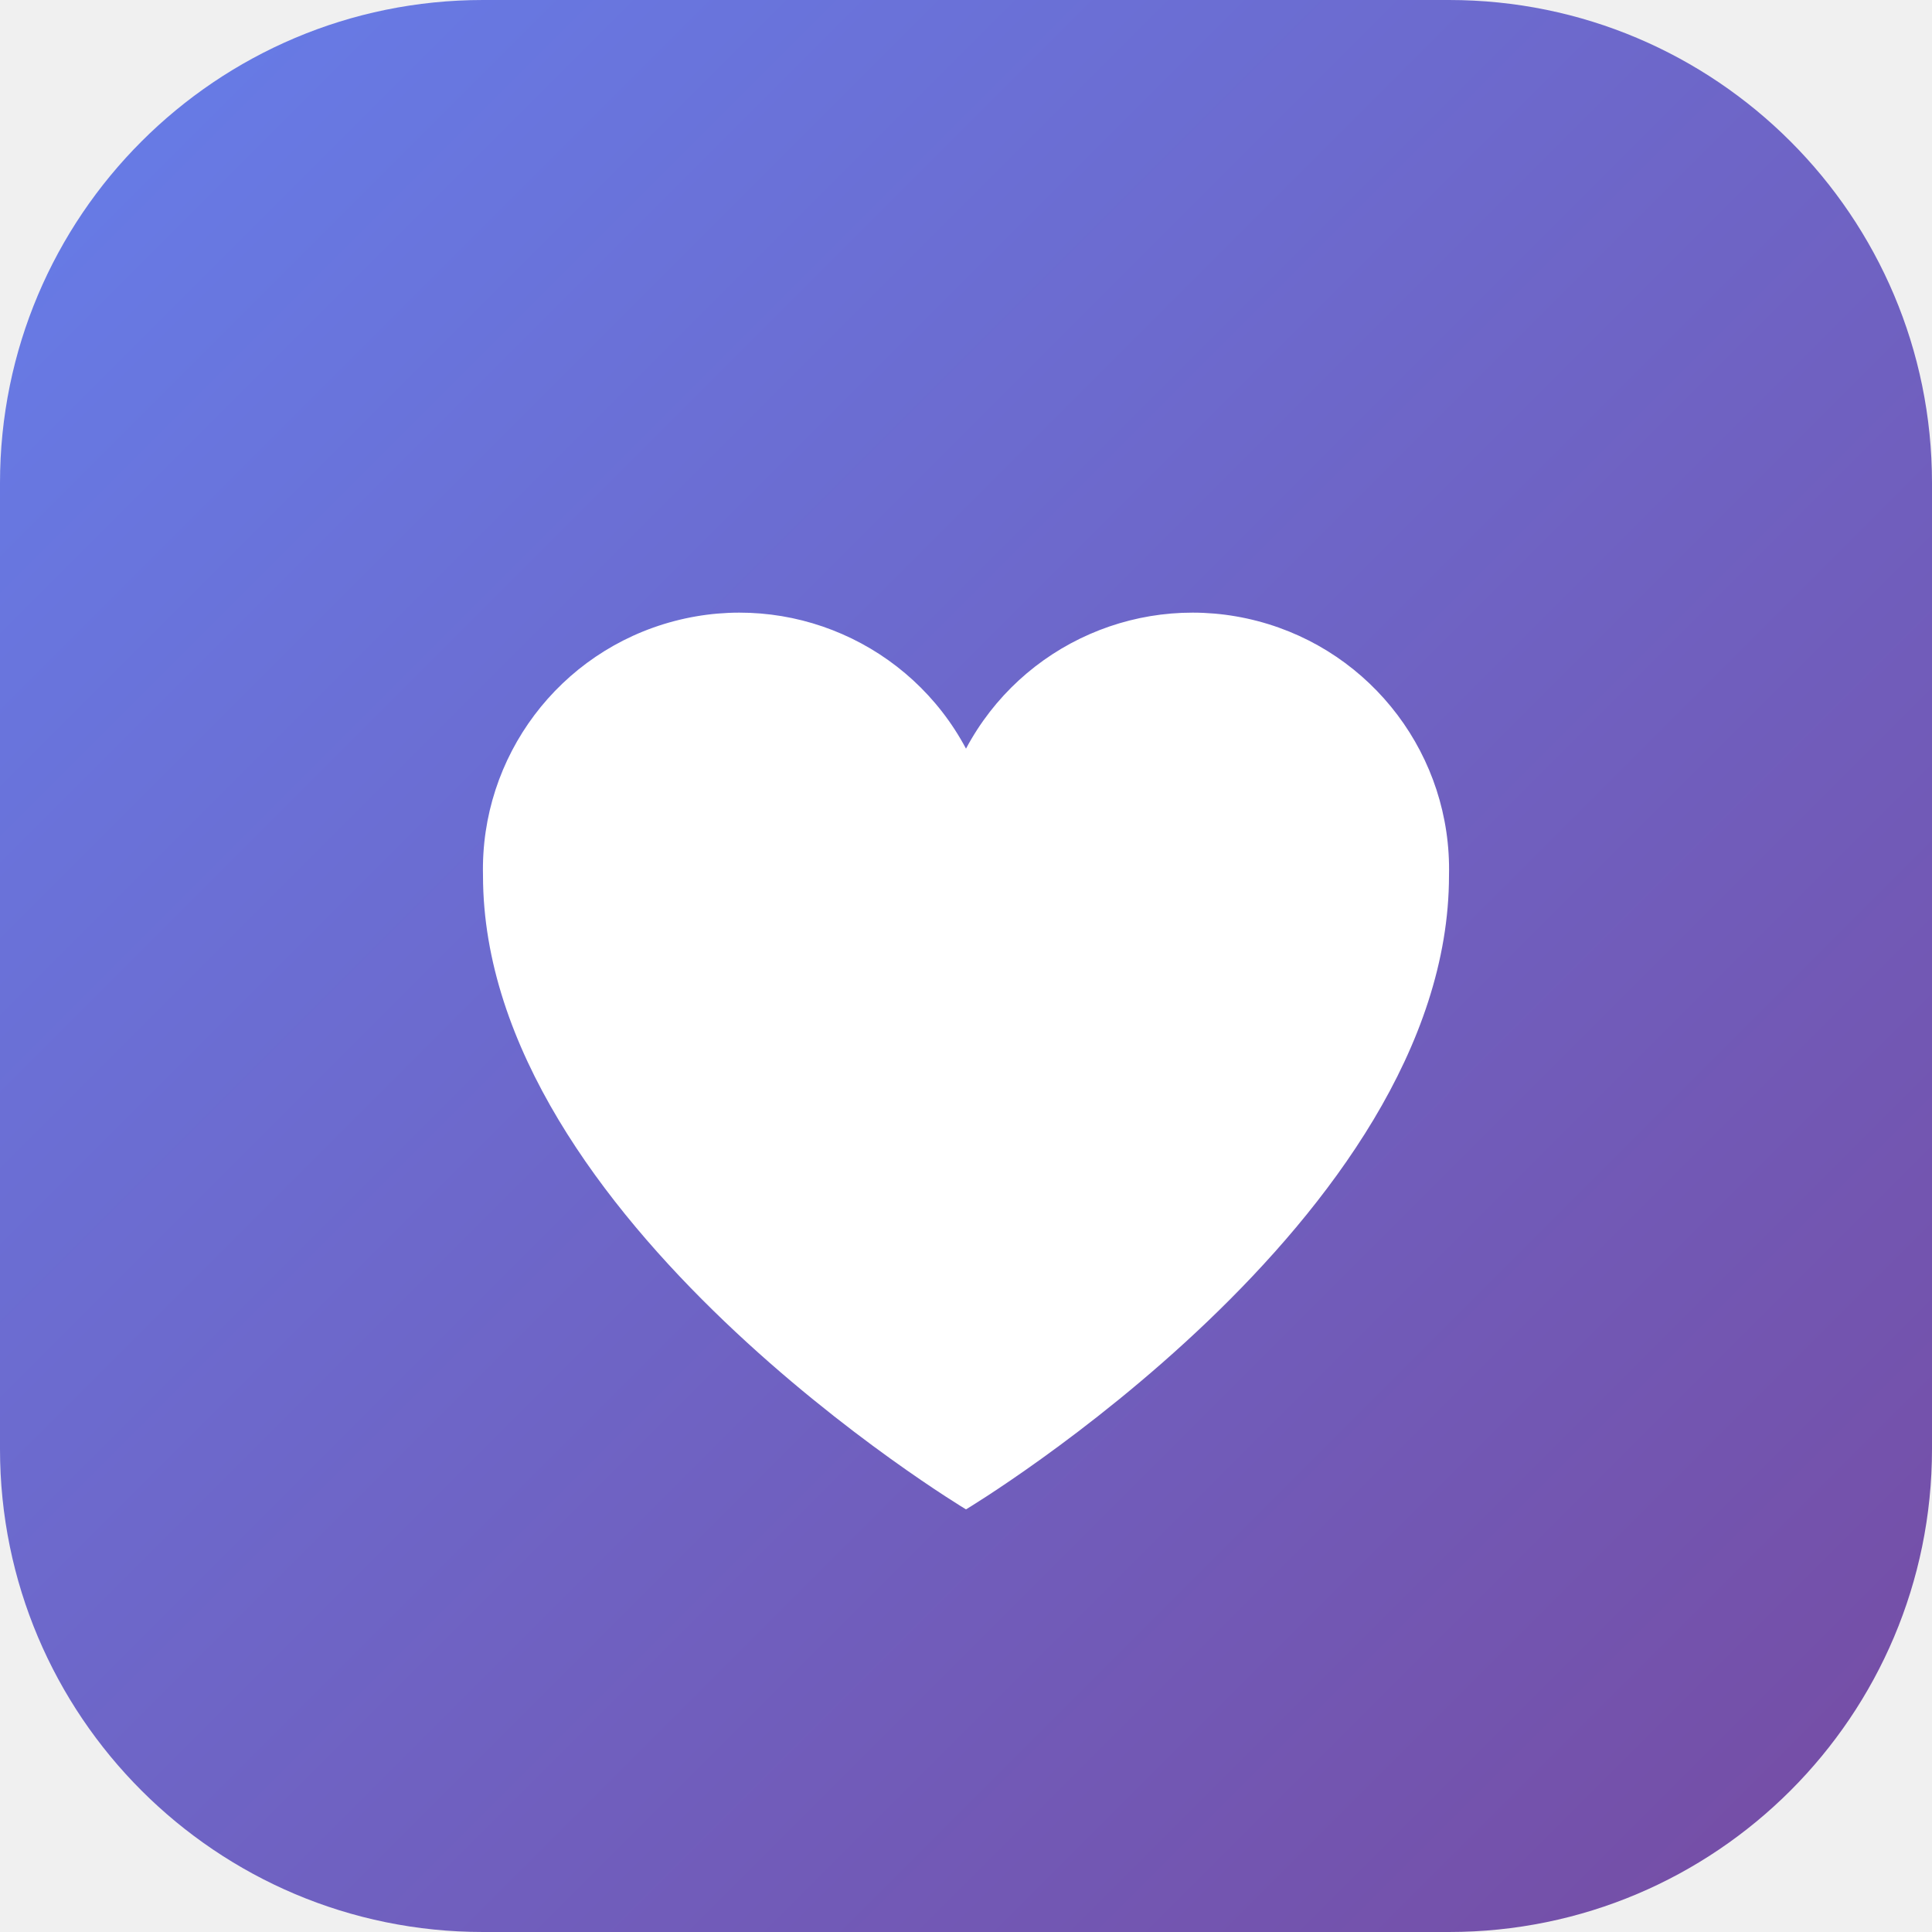
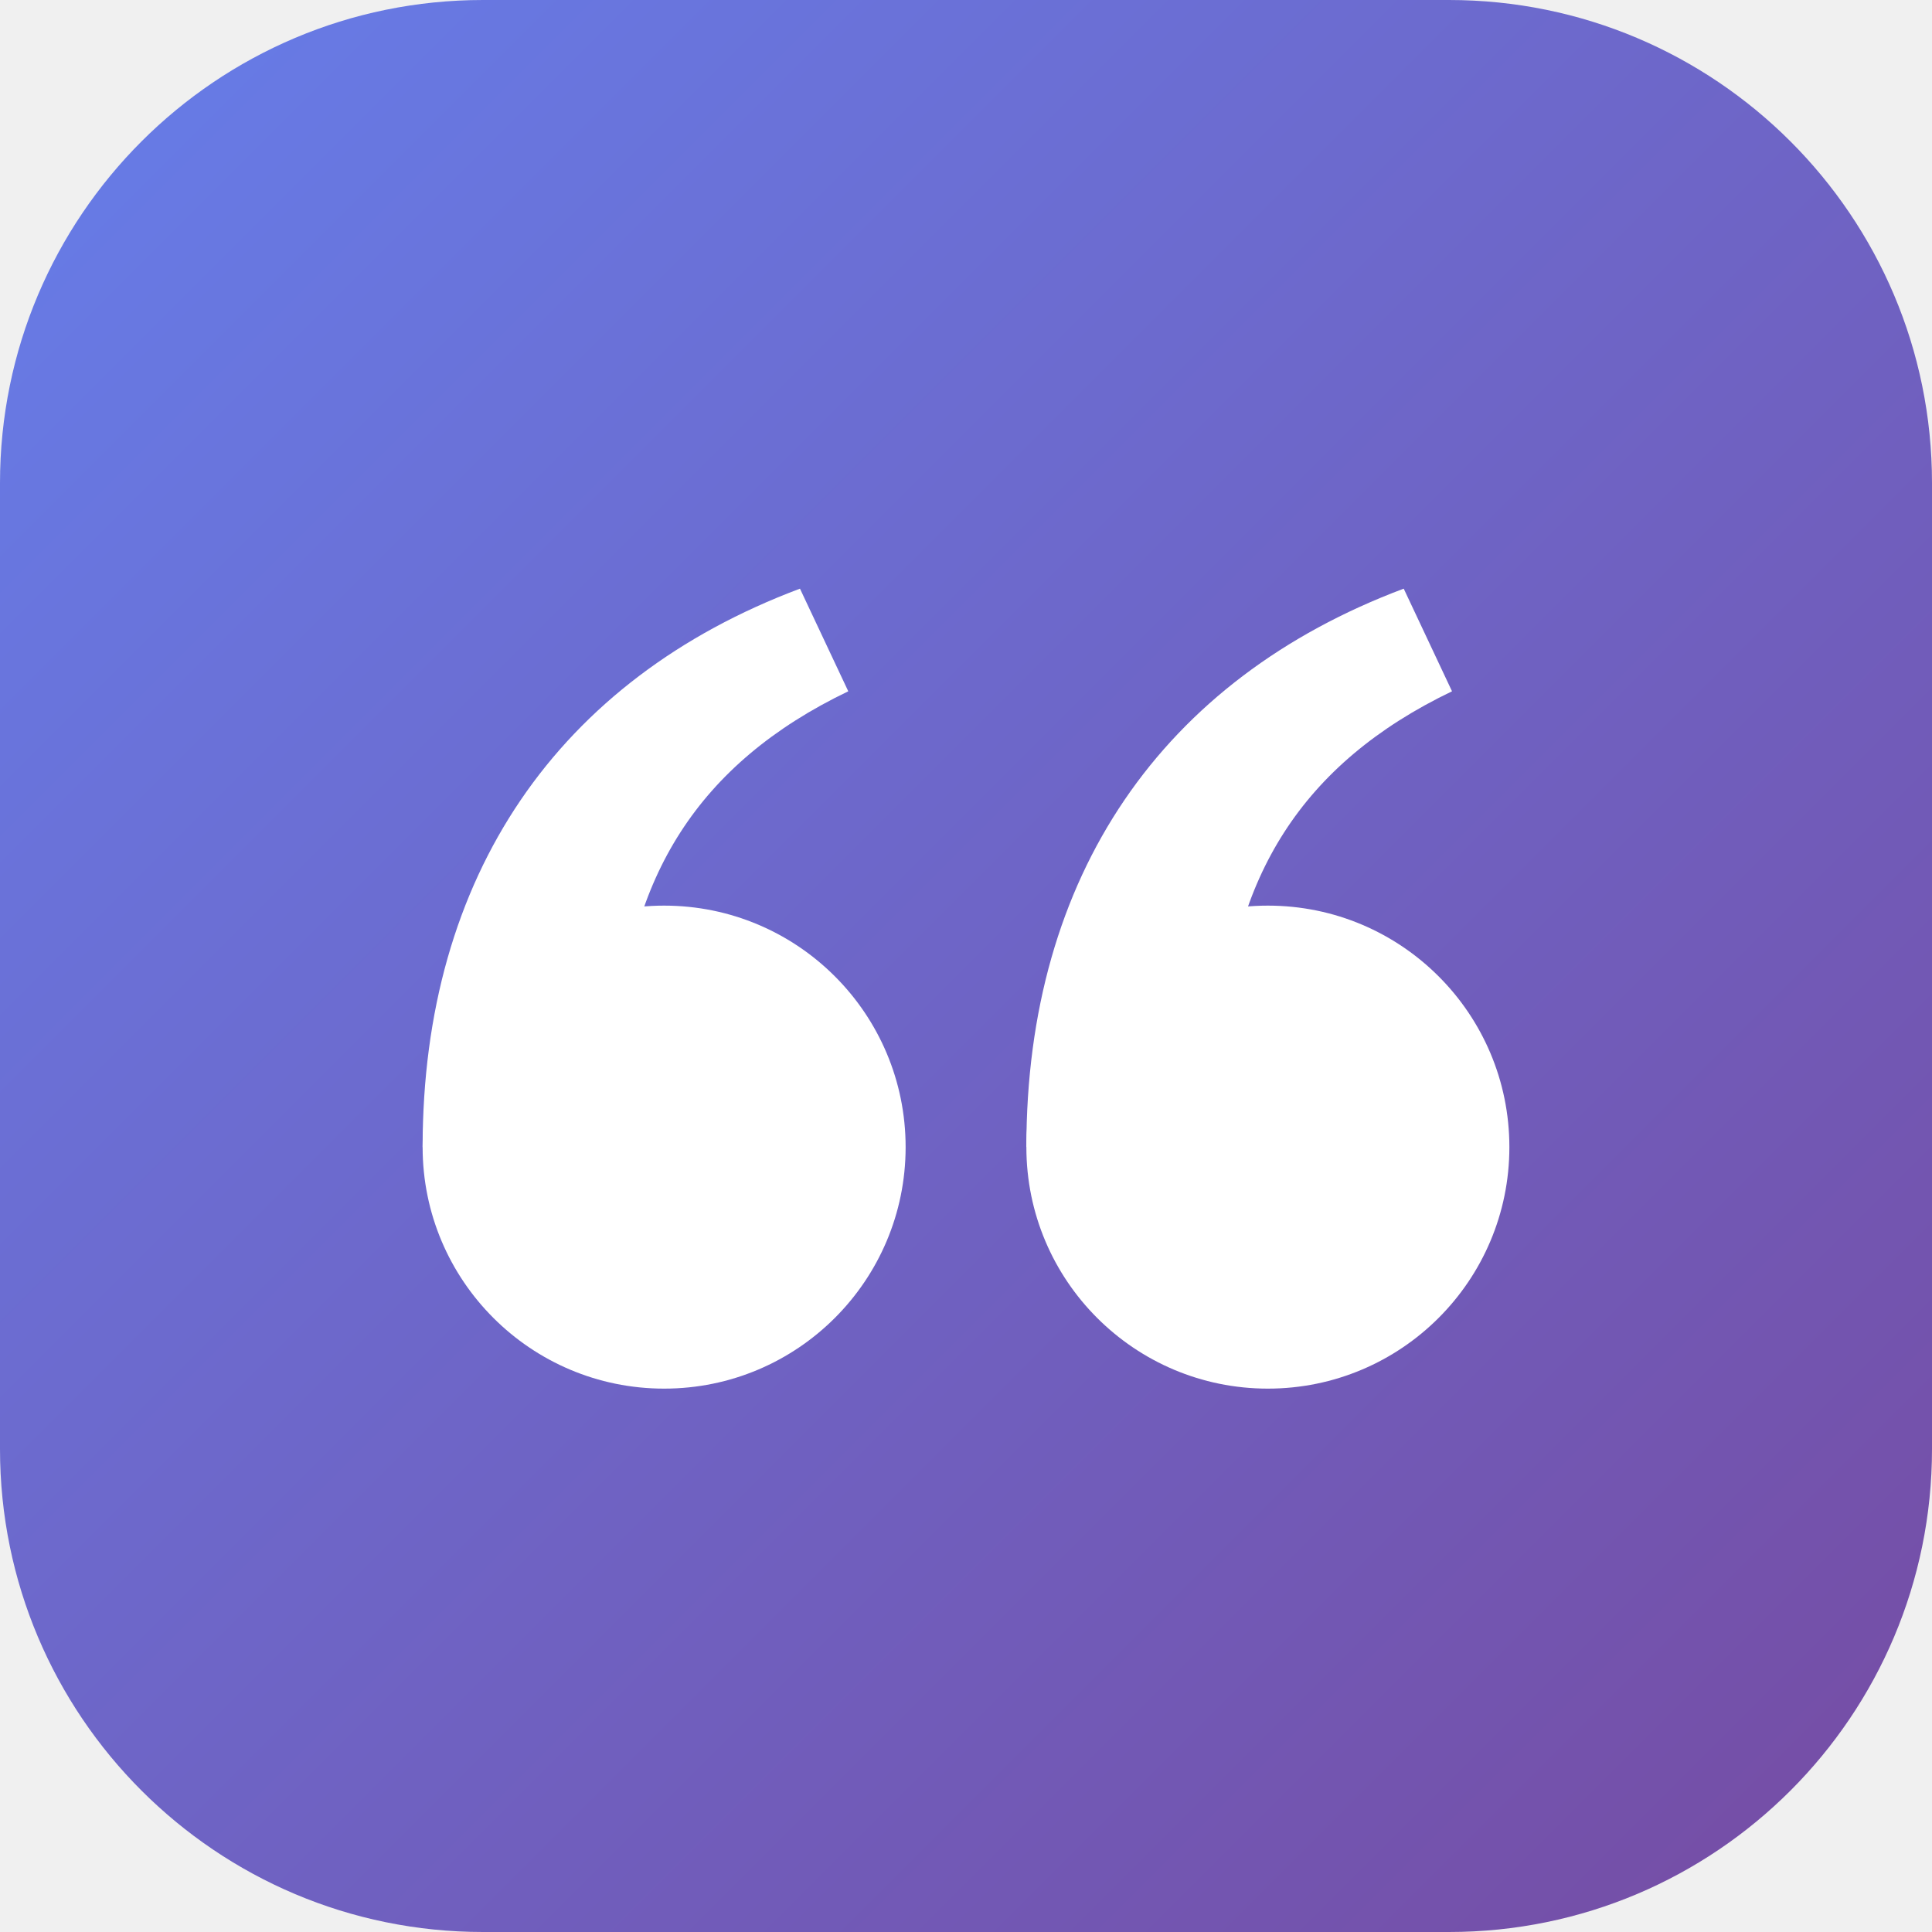
<svg xmlns="http://www.w3.org/2000/svg" viewBox="0 0 64 64">
  <defs>
    <linearGradient id="g" x1="0" y1="0" x2="1" y2="1">
      <stop offset="0" stop-color="#667eea" />
      <stop offset="1" stop-color="#764ba2" />
    </linearGradient>
  </defs>
  <rect width="64" height="64" rx="16" fill="url(#g)" />
-   <path fill="#fff" d="M32 50s-16-9.6-16-21a8.5 8.5 0 0 1 16-4.2A8.5 8.5 0 0 1 48 29c0 11.4-16 21-16 21z" />
+   <g fill="#fff">
+     <circle cx="22" cy="38" r="8" />
+     <path d="M14 38c0-9 4.5-15.5 12.5-18.5l1.6 3.4c-5 2.4-7.3 6.2-7.6 11.6z" />
+     <circle cx="42" cy="38" r="8" />
+     <path d="M34 38c0-9 4.5-15.5 12.5-18.5l1.6 3.4c-5 2.4-7.3 6.2-7.6 11.6z" />
+   </g>
</svg>
